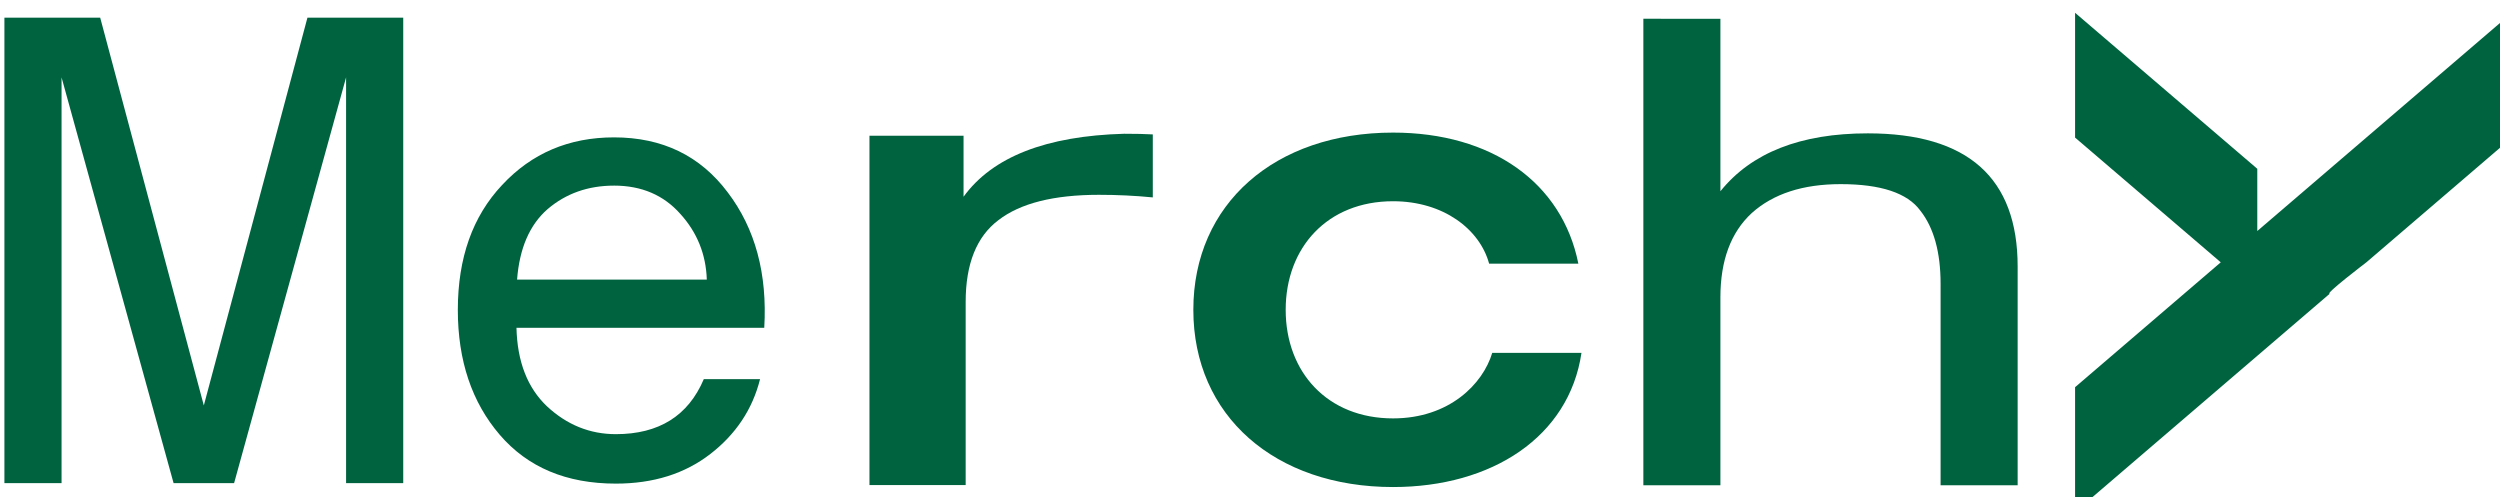
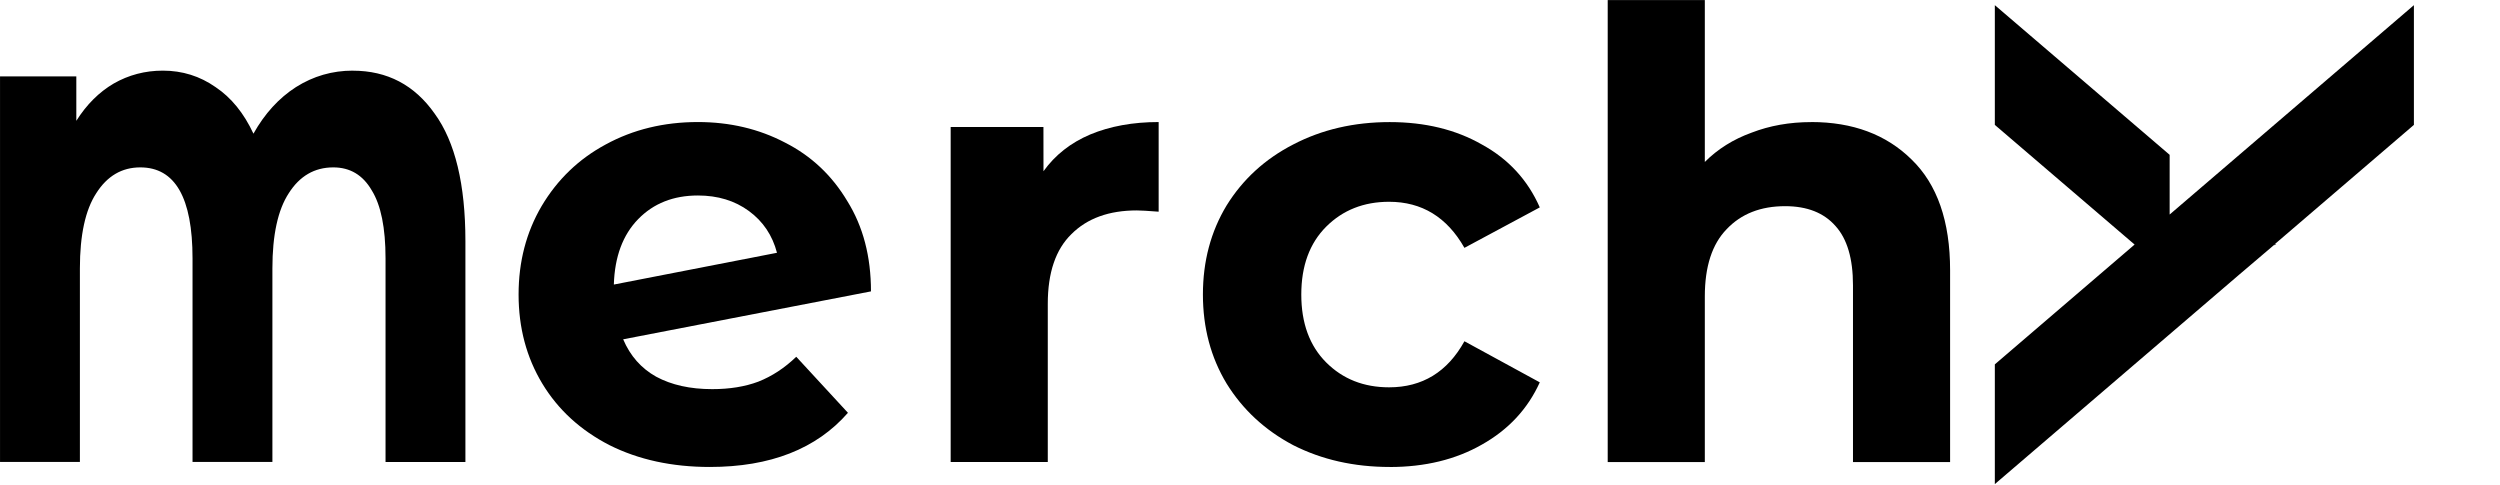
- <svg width="53.252mm" height="10.586mm" viewBox="0 0 53.0 10.0" version="1.1">
-   <g transform="translate(-60.08004,-121.2703)">
-     <g transform="matrix(0.264583,0,0,0.264583,60.15045,121.2734)">
-       <g fill="#006340">
-         <path d="M 189.328,20.006 201.001,10 V 0 l -20.4,17.486 v -4.986 L 166.001,0 V 10 L 177.674,19.994 166.001,30 v 10 l 20.4,-17.486 c -0.437,0.05 2.927,-2.509 2.927,-2.509 z" />
-         <path d="m 111.351,32.5 c -5.25,0 -8.6,-3.7 -8.6,-8.7 0,-5 3.35,-8.7 8.6,-8.7 4.05,0 6.95,2.25 7.7,5 h 7.15 c -1.3,-6.5 -6.95,-10.5 -14.85,-10.5 -9.45,0 -16,5.7 -16,14.2 0,8.5 6.55,14.2 16,14.2 7.9,0 14.1,-4 15.1,-10.75 h -7.15 c -0.75,2.5 -3.45,5.25 -7.95,5.25 z" />
-         <path d="M 60.97,25.243 H 41.117 q 0.096,4.062 2.446,6.291 2.398,2.229 5.515,2.229 5.179,0 7.049,-4.409 h 4.508 q -0.911,3.616 -3.98,5.994 -3.069,2.378 -7.577,2.378 -5.946,0 -9.303,-3.914 -3.357,-3.914 -3.357,-10.007 0,-6.242 3.549,-10.007 3.549,-3.815 8.968,-3.815 5.803,0 9.111,4.409 3.309,4.359 2.925,10.849 z M 48.934,13.849 q -3.117,0 -5.323,1.882 -2.158,1.882 -2.446,5.647 h 15.202 q -0.096,-3.022 -2.11,-5.251 -2.014,-2.279 -5.323,-2.279 z" />
-         <path d="m 69.635,122.59 h -1.373 l -2.543,-8.035 v 8.035 h -1.297 v -9.218 h 2.174 l 2.352,7.679 2.352,-7.679 h 2.174 v 9.218 h -1.297 v -8.035 z" transform="matrix(3.53028,0,0,4.046383,-227.3406,-458.3566)" />
-         <path d="m 84.165,139.269 v 4.194 q 0.861,-1.408 2.723,-1.408 2.77,0 2.77,3.239 v 5.32 h -1.424 v -4.898 q 0,-1.158 -0.376,-1.784 -0.36,-0.642 -1.471,-0.642 -1.048,0 -1.643,0.704 -0.579,0.704 -0.579,2.05 v 4.569 h -1.424 v -11.345 z" transform="matrix(4.335816,0,0,3.294619,-227.3406,-458.3566)" />
-         <path d="m 92.103,9.745 v 5.048 q -2.118,-0.208 -4.32,-0.208 -5.422,0 -8.048,2.029 -2.626,1.977 -2.626,6.557 V 37.844 H 69.4 V 9.849 h 7.539 V 14.74 Q 80.412,9.953 89.815,9.693 q 1.355,0 2.287,0.052 z" />
-       </g>
+ <svg width="55.244mm" height="10.697mm" viewBox="0 0 55.244 10.697" version="1.1">
+   <g transform="translate(-75.64936,-131.6902)">
+     <g transform="translate(0.7668356,-10.19992)">
+       <path d="m 90.621,150.489 q 0.578,0 1.018,-0.165 0.454,-0.179 0.839,-0.55 l 1.142,1.238 q -1.046,1.197 -3.054,1.197 -1.252,0 -2.215,-0.482 -0.963,-0.495 -1.486,-1.362 -0.523,-0.867 -0.523,-1.967 0,-1.087 0.509,-1.954 0.523,-0.881 1.417,-1.362 0.908,-0.495 2.036,-0.495 1.059,0 1.926,0.454 0.867,0.44 1.376,1.293 0.523,0.839 0.523,1.995 l -5.476,1.059 q 0.234,0.55 0.729,0.826 0.509,0.275 1.238,0.275 z m -0.316,-4.279 q -0.812,0 -1.321,0.523 -0.509,0.523 -0.537,1.445 l 3.605,-0.702 q -0.151,-0.578 -0.619,-0.922 -0.468,-0.344 -1.128,-0.344 z" />
+       <path d="m 97.941,145.674 q 0.385,-0.537 1.032,-0.812 0.66,-0.275 1.513,-0.275 v 1.981 q -0.358,-0.028 -0.482,-0.028 -0.922,0 -1.445,0.523 -0.523,0.509 -0.523,1.541 v 3.495 h -2.146 v -7.402 h 2.05 z" />
+       <path d="m 105.592,152.209 q -1.183,0 -2.133,-0.482 -0.936,-0.495 -1.472,-1.362 -0.523,-0.867 -0.523,-1.967 0,-1.101 0.523,-1.967 0.537,-0.867 1.472,-1.348 0.949,-0.495 2.133,-0.495 1.169,0 2.036,0.495 0.881,0.482 1.28,1.39 l -1.665,0.894 q -0.578,-1.018 -1.665,-1.018 -0.839,0 -1.39,0.55 -0.55,0.55 -0.55,1.5 0,0.949 0.55,1.5 0.55,0.55 1.39,0.55 1.101,0 1.665,-1.018 l 1.665,0.908 q -0.399,0.881 -1.28,1.376 -0.867,0.495 -2.036,0.495 z" />
+       <path d="m 114.907,144.587 q 1.376,0 2.215,0.826 0.853,0.825 0.853,2.449 v 4.238 h -2.146 v -3.907 q 0,-0.881 -0.385,-1.307 -0.385,-0.44 -1.114,-0.44 -0.812,0 -1.293,0.509 -0.482,0.495 -0.482,1.486 v 3.66 h -2.146 v -10.209 h 2.146 v 3.577 q 0.426,-0.427 1.032,-0.647 0.605,-0.234 1.321,-0.234 z" />
+       <path d="m 189.396,19.965 0.109,0.037 -0.193,0.047 L 189.328,20.006 201.001,10 V 0 l -20.4,17.486 v -4.986 L 166.001,0 V 10 L 177.674,19.994 166.001,30 v 10 l 20.4,-17.486 z" transform="matrix(0.264583,0,0,0.264583,75.04253,142.0042)" />
+       <path d="m 82.678,143.452 q 1.143,0 1.81,0.95 0.679,0.934 0.679,2.819 v 4.878 h -1.765 v -4.498 q 0,-1.014 -0.305,-1.505 -0.294,-0.507 -0.849,-0.507 -0.622,0 -0.984,0.57 -0.362,0.554 -0.362,1.663 v 4.276 h -1.765 v -4.498 q 0,-2.011 -1.154,-2.011 -0.611,0 -0.973,0.57 -0.362,0.554 -0.362,1.663 v 4.276 h -1.765 v -8.52 h 1.686 v 0.982 q 0.339,-0.538 0.826,-0.824 0.498,-0.285 1.086,-0.285 0.645,0 1.165,0.364 0.52,0.348 0.837,1.029 0.373,-0.665 0.939,-1.029 0.577,-0.364 1.256,-0.364 z" />
    </g>
  </g>
</svg>
